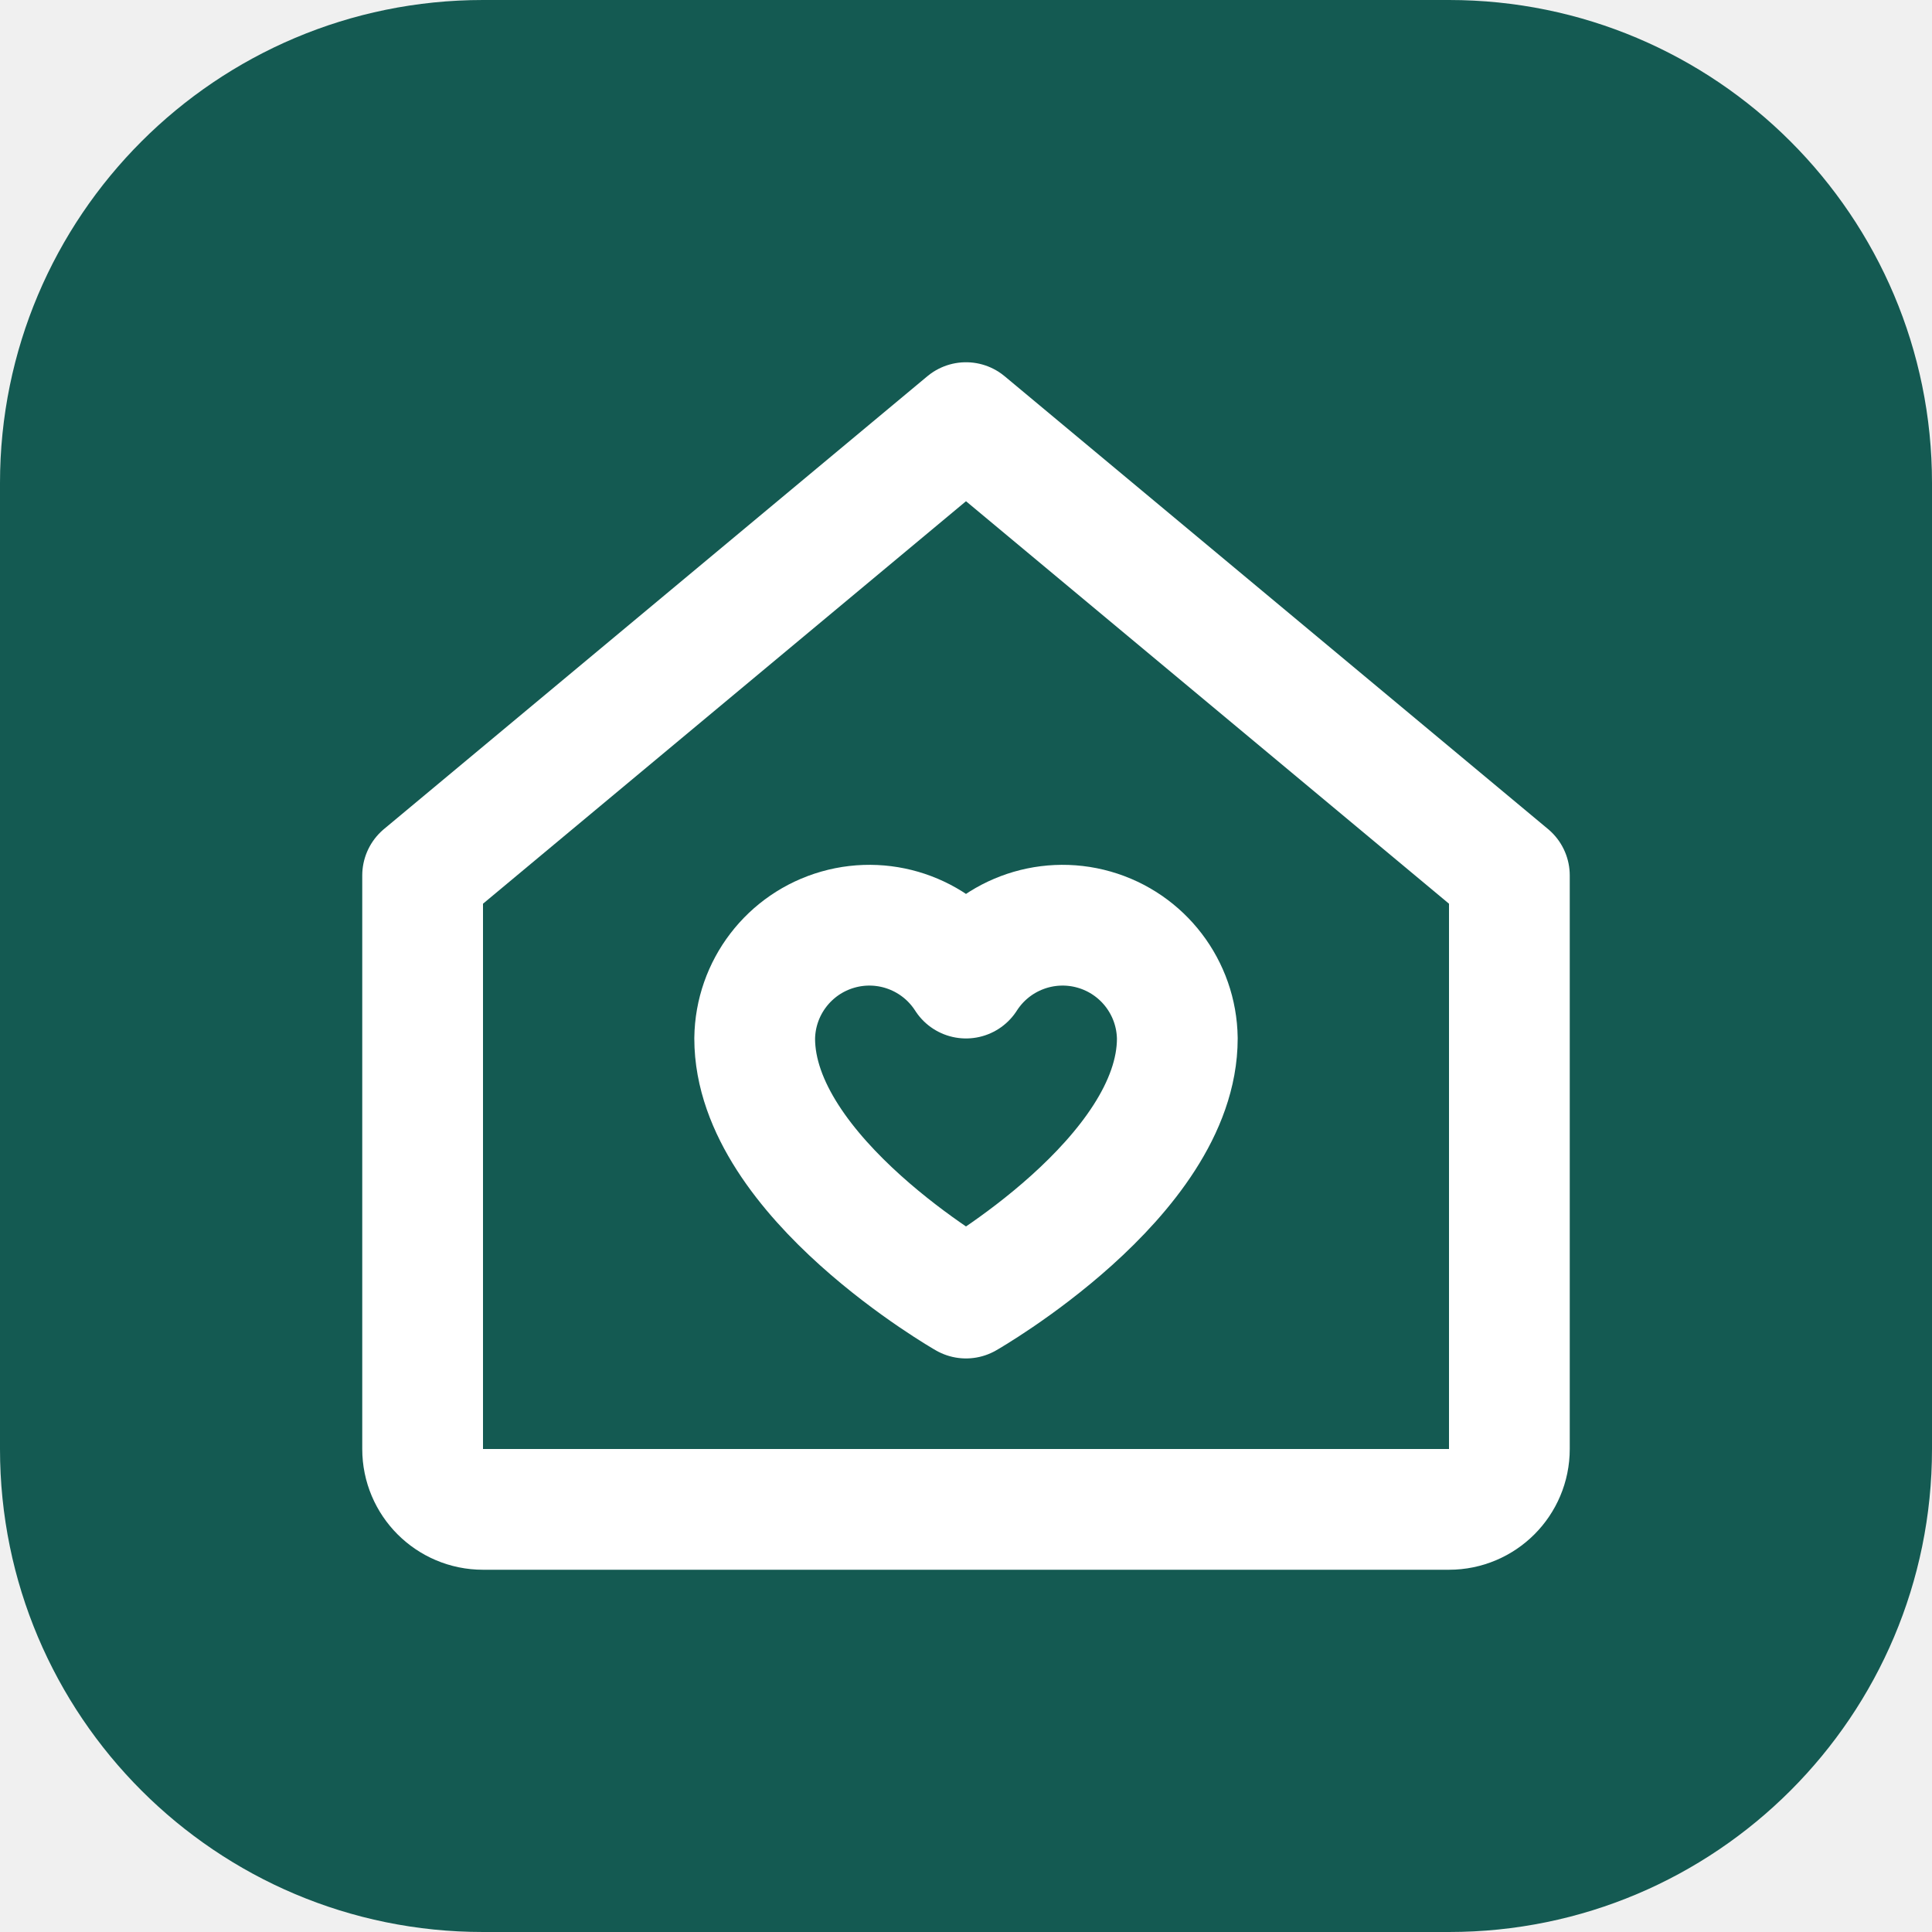
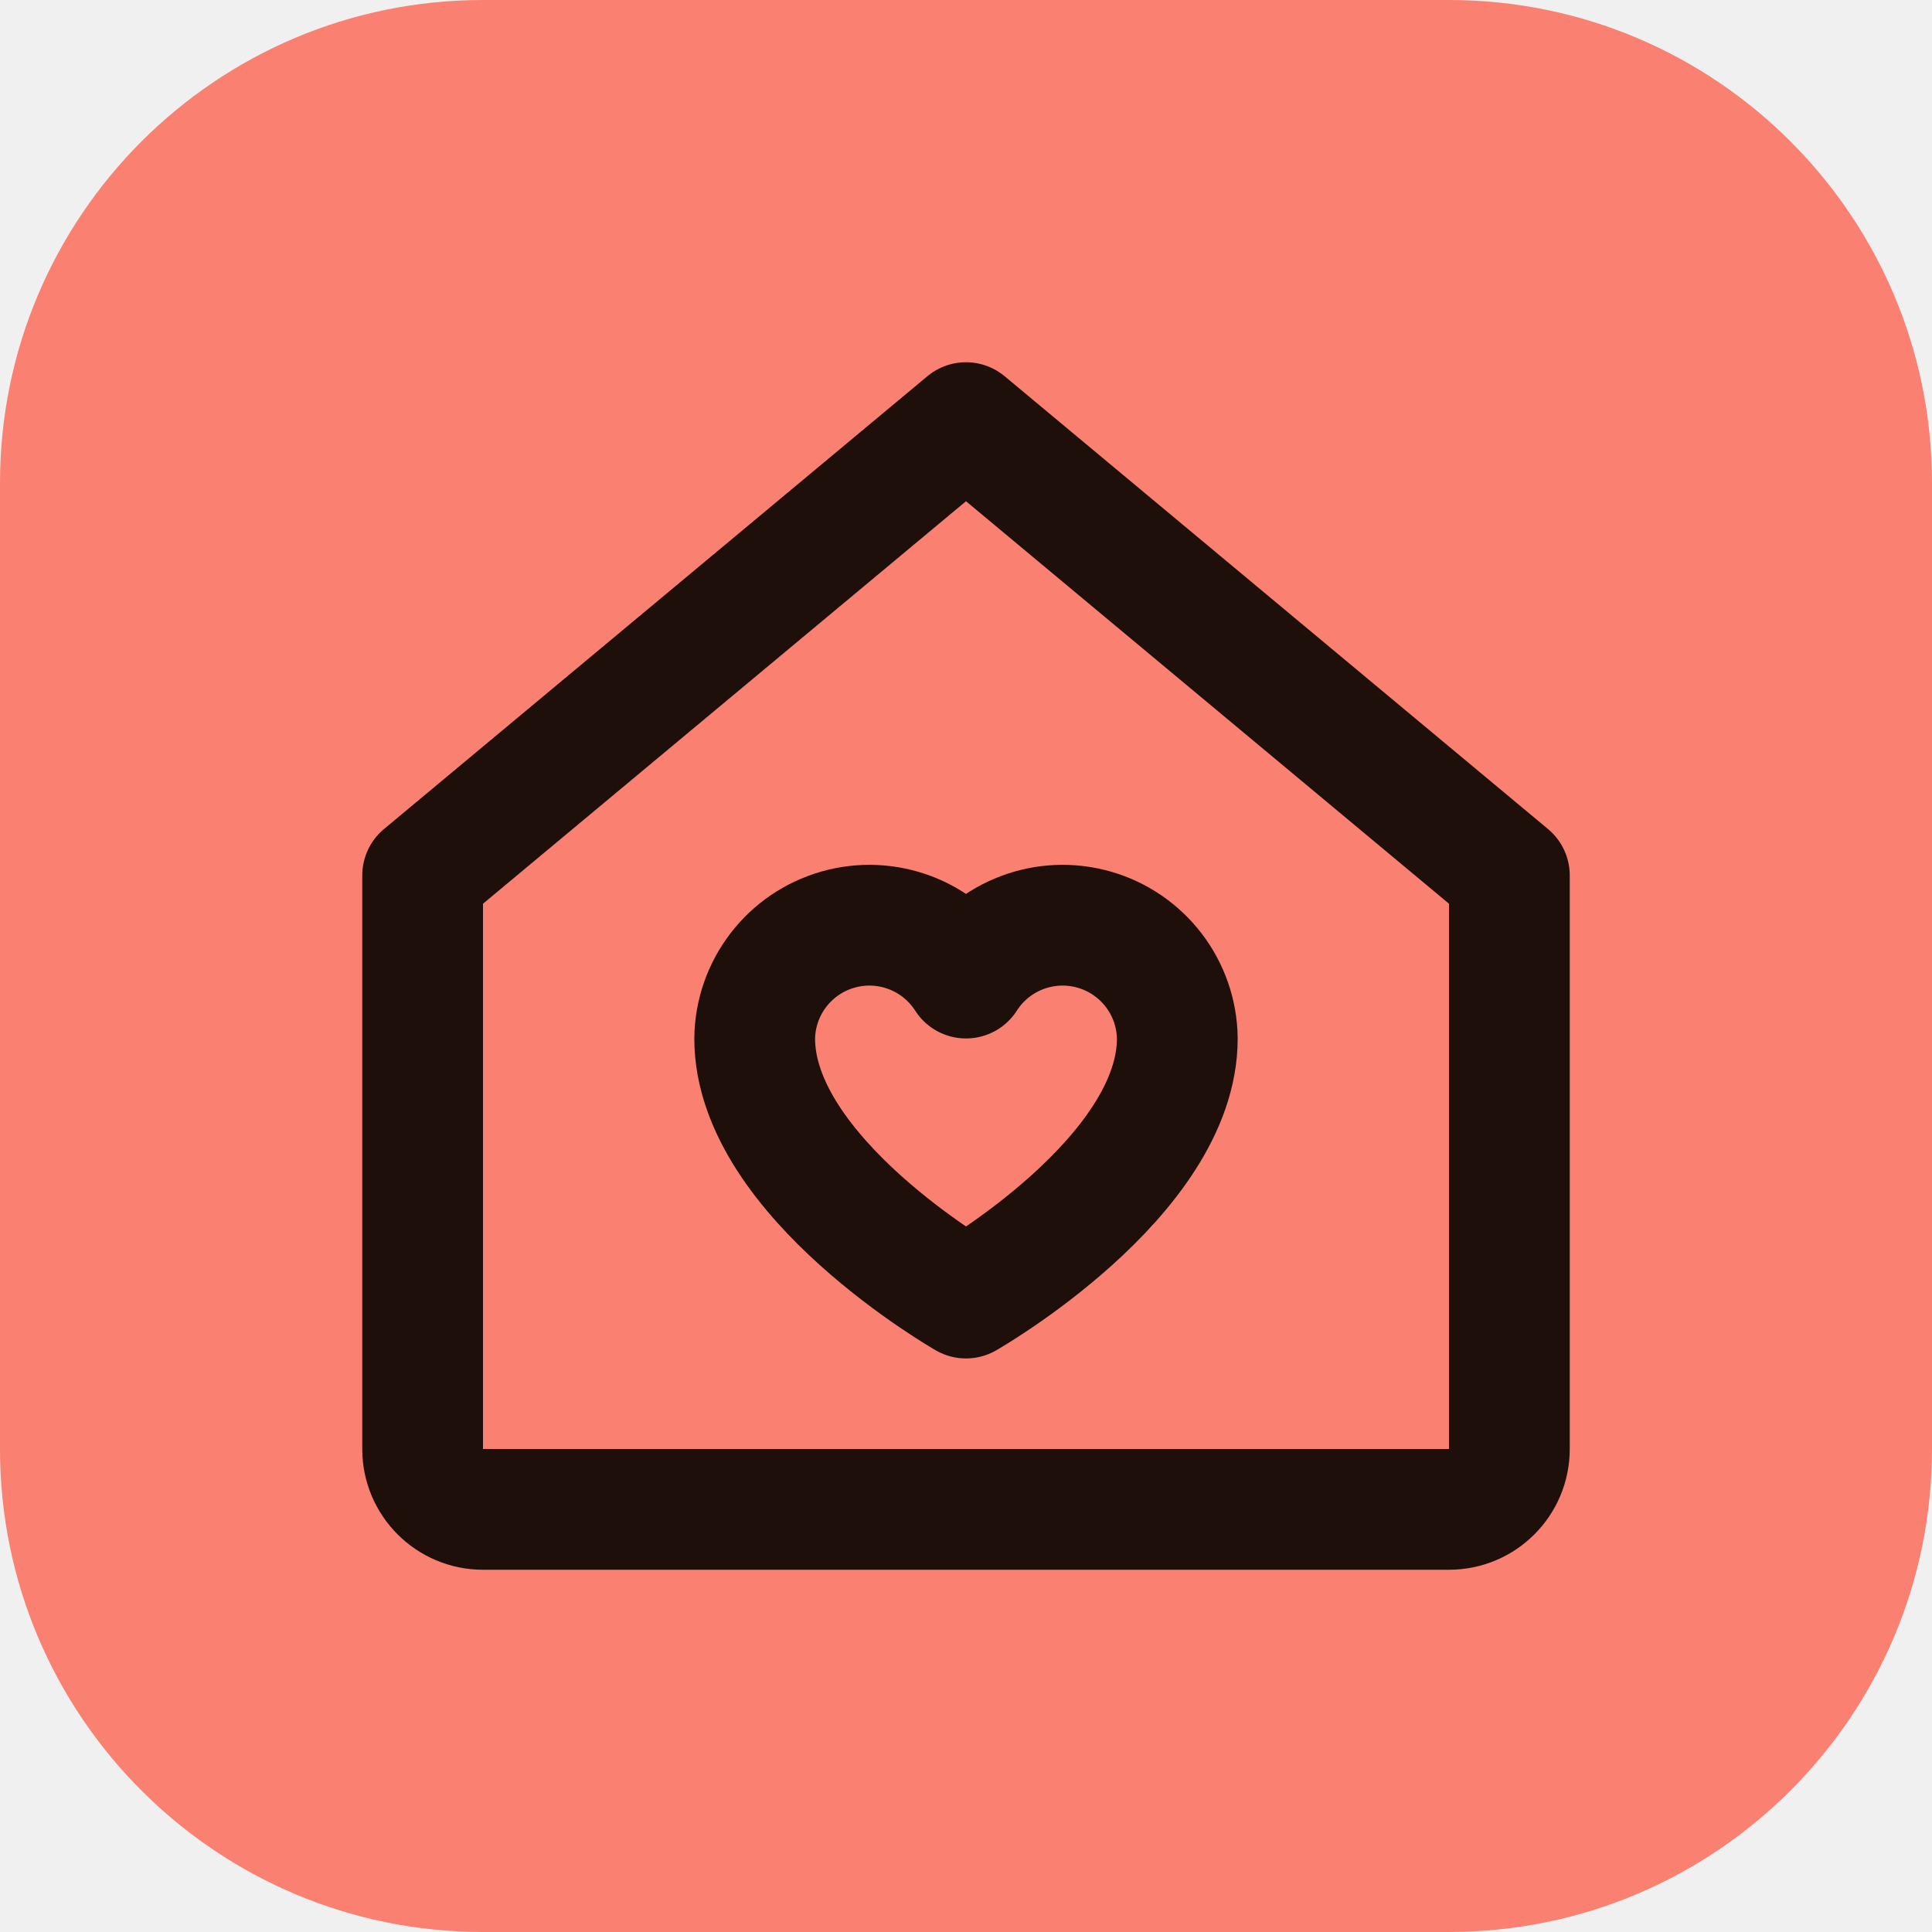
<svg xmlns="http://www.w3.org/2000/svg" viewBox="0 0 32 32">
-   <rect width="32" height="32" rx="8" fill="#145a52" />
-   <g fill="none" stroke="#ffffff" stroke-width="2" stroke-linecap="round" stroke-linejoin="round" transform="translate(4 4)">
+   <rect width="32" height="32" rx="8" fill="#fa8072" />
+   <g fill="none" stroke="#1f0f0b" stroke-width="2" stroke-linecap="round" stroke-linejoin="round" transform="translate(4 4)">
    <path d="M3 10.5 12 3l9 7.5V20a1 1 0 0 1-1 1H4a1 1 0 0 1-1-1z" />
    <path d="M12 17.5s-3.5-2-3.5-4.3a1.9 1.9 0 0 1 3.5-1 1.9 1.9 0 0 1 3.5 1c0 2.3-3.5 4.3-3.5 4.3z" />
  </g>
</svg>
